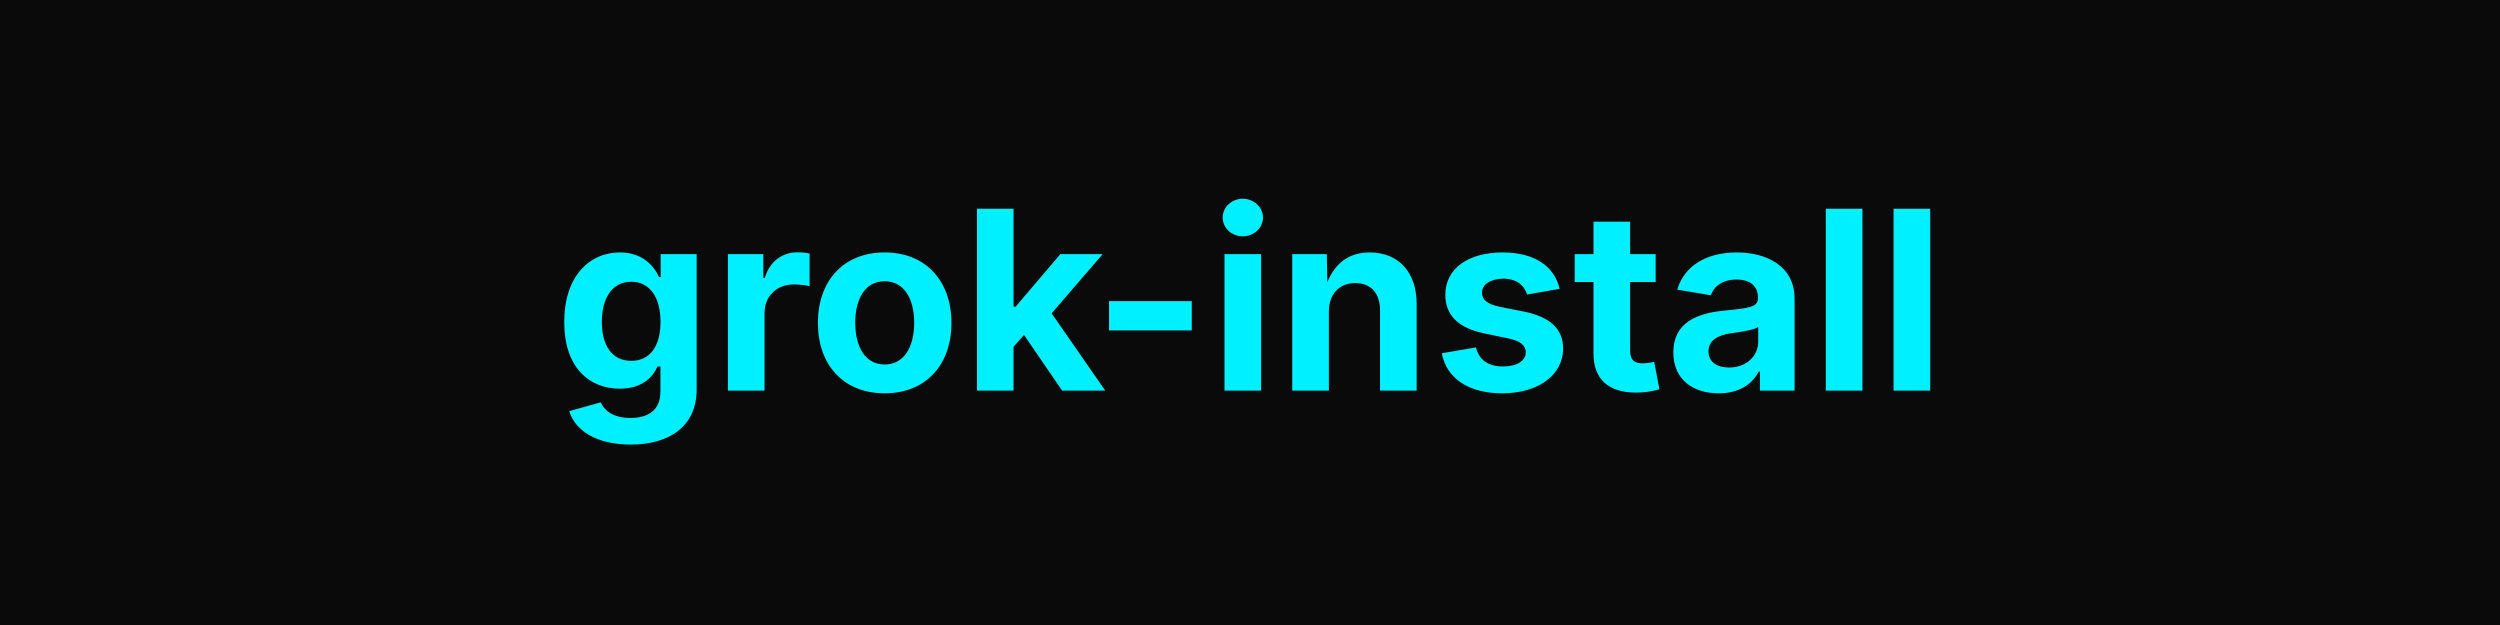
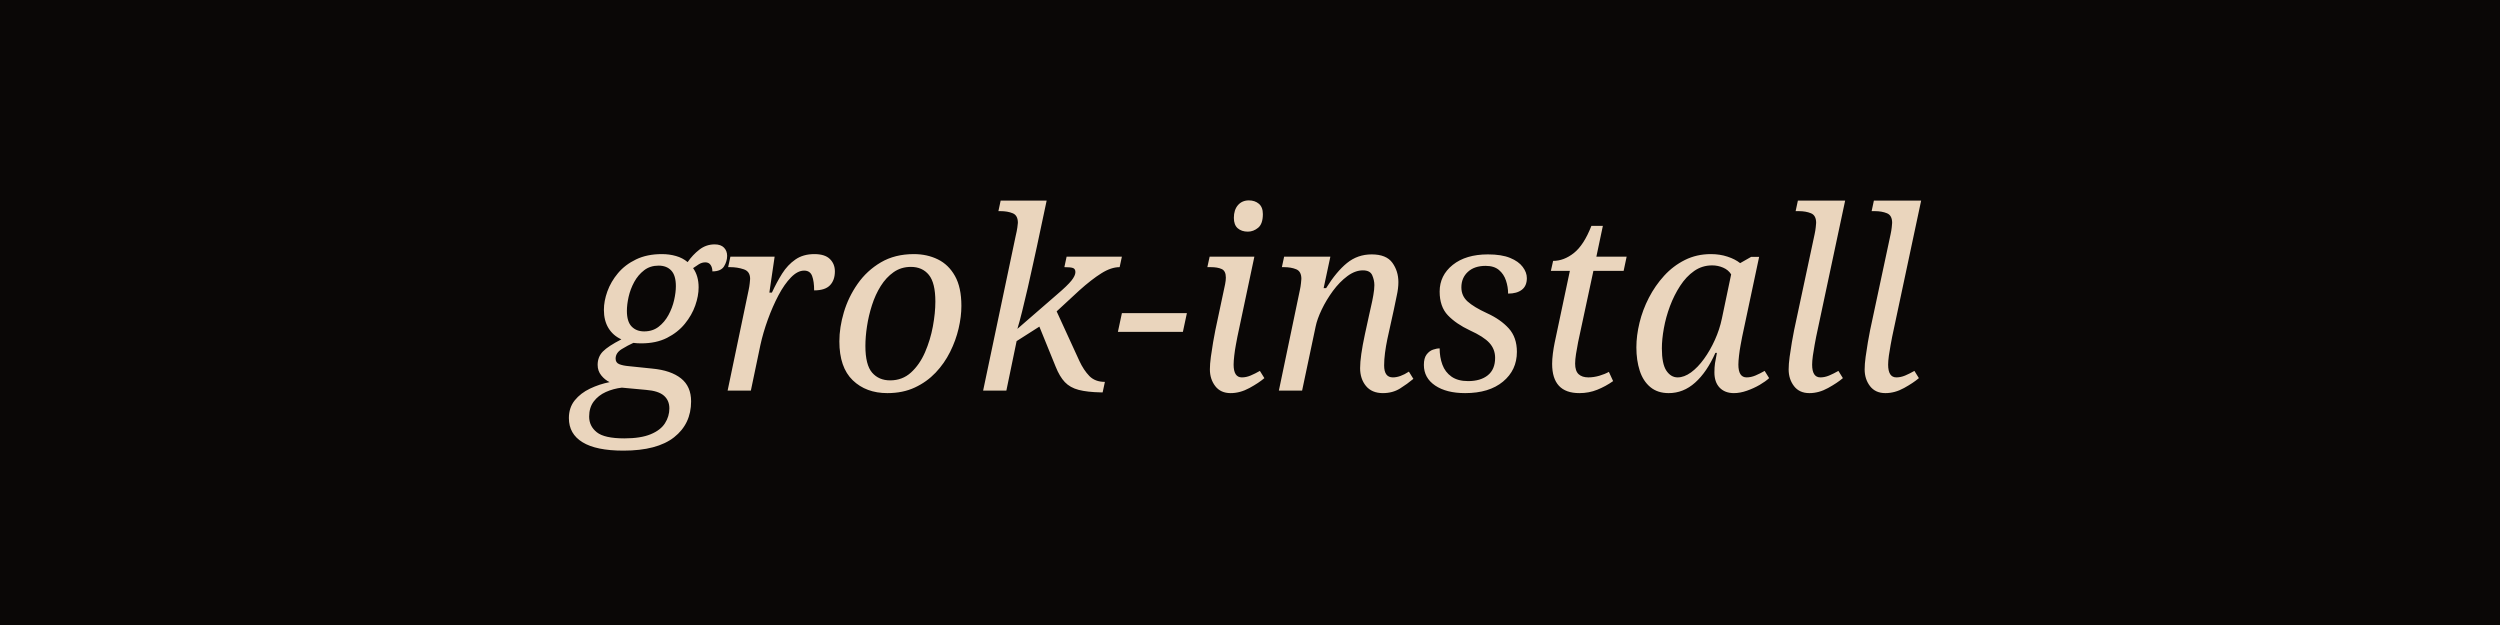
<svg xmlns="http://www.w3.org/2000/svg" viewBox="0 0 800 200" role="img" aria-label="grok-install">
-   <rect width="800" height="200" fill="#0A0A0A" />
-   <text x="400" y="125" text-anchor="middle" font-family="Inter, system-ui, sans-serif" font-weight="700" font-size="80" fill="#00F0FF">grok-install</text>
+   <rect width="800" height="200" fill="#0a0706" />
+   <text x="400" y="125" text-anchor="middle" font-family="'Instrument Serif','Playfair Display','EB Garamond',Georgia,serif" font-style="italic" font-size="80" fill="#ead5bd">grok-install</text>
</svg>
